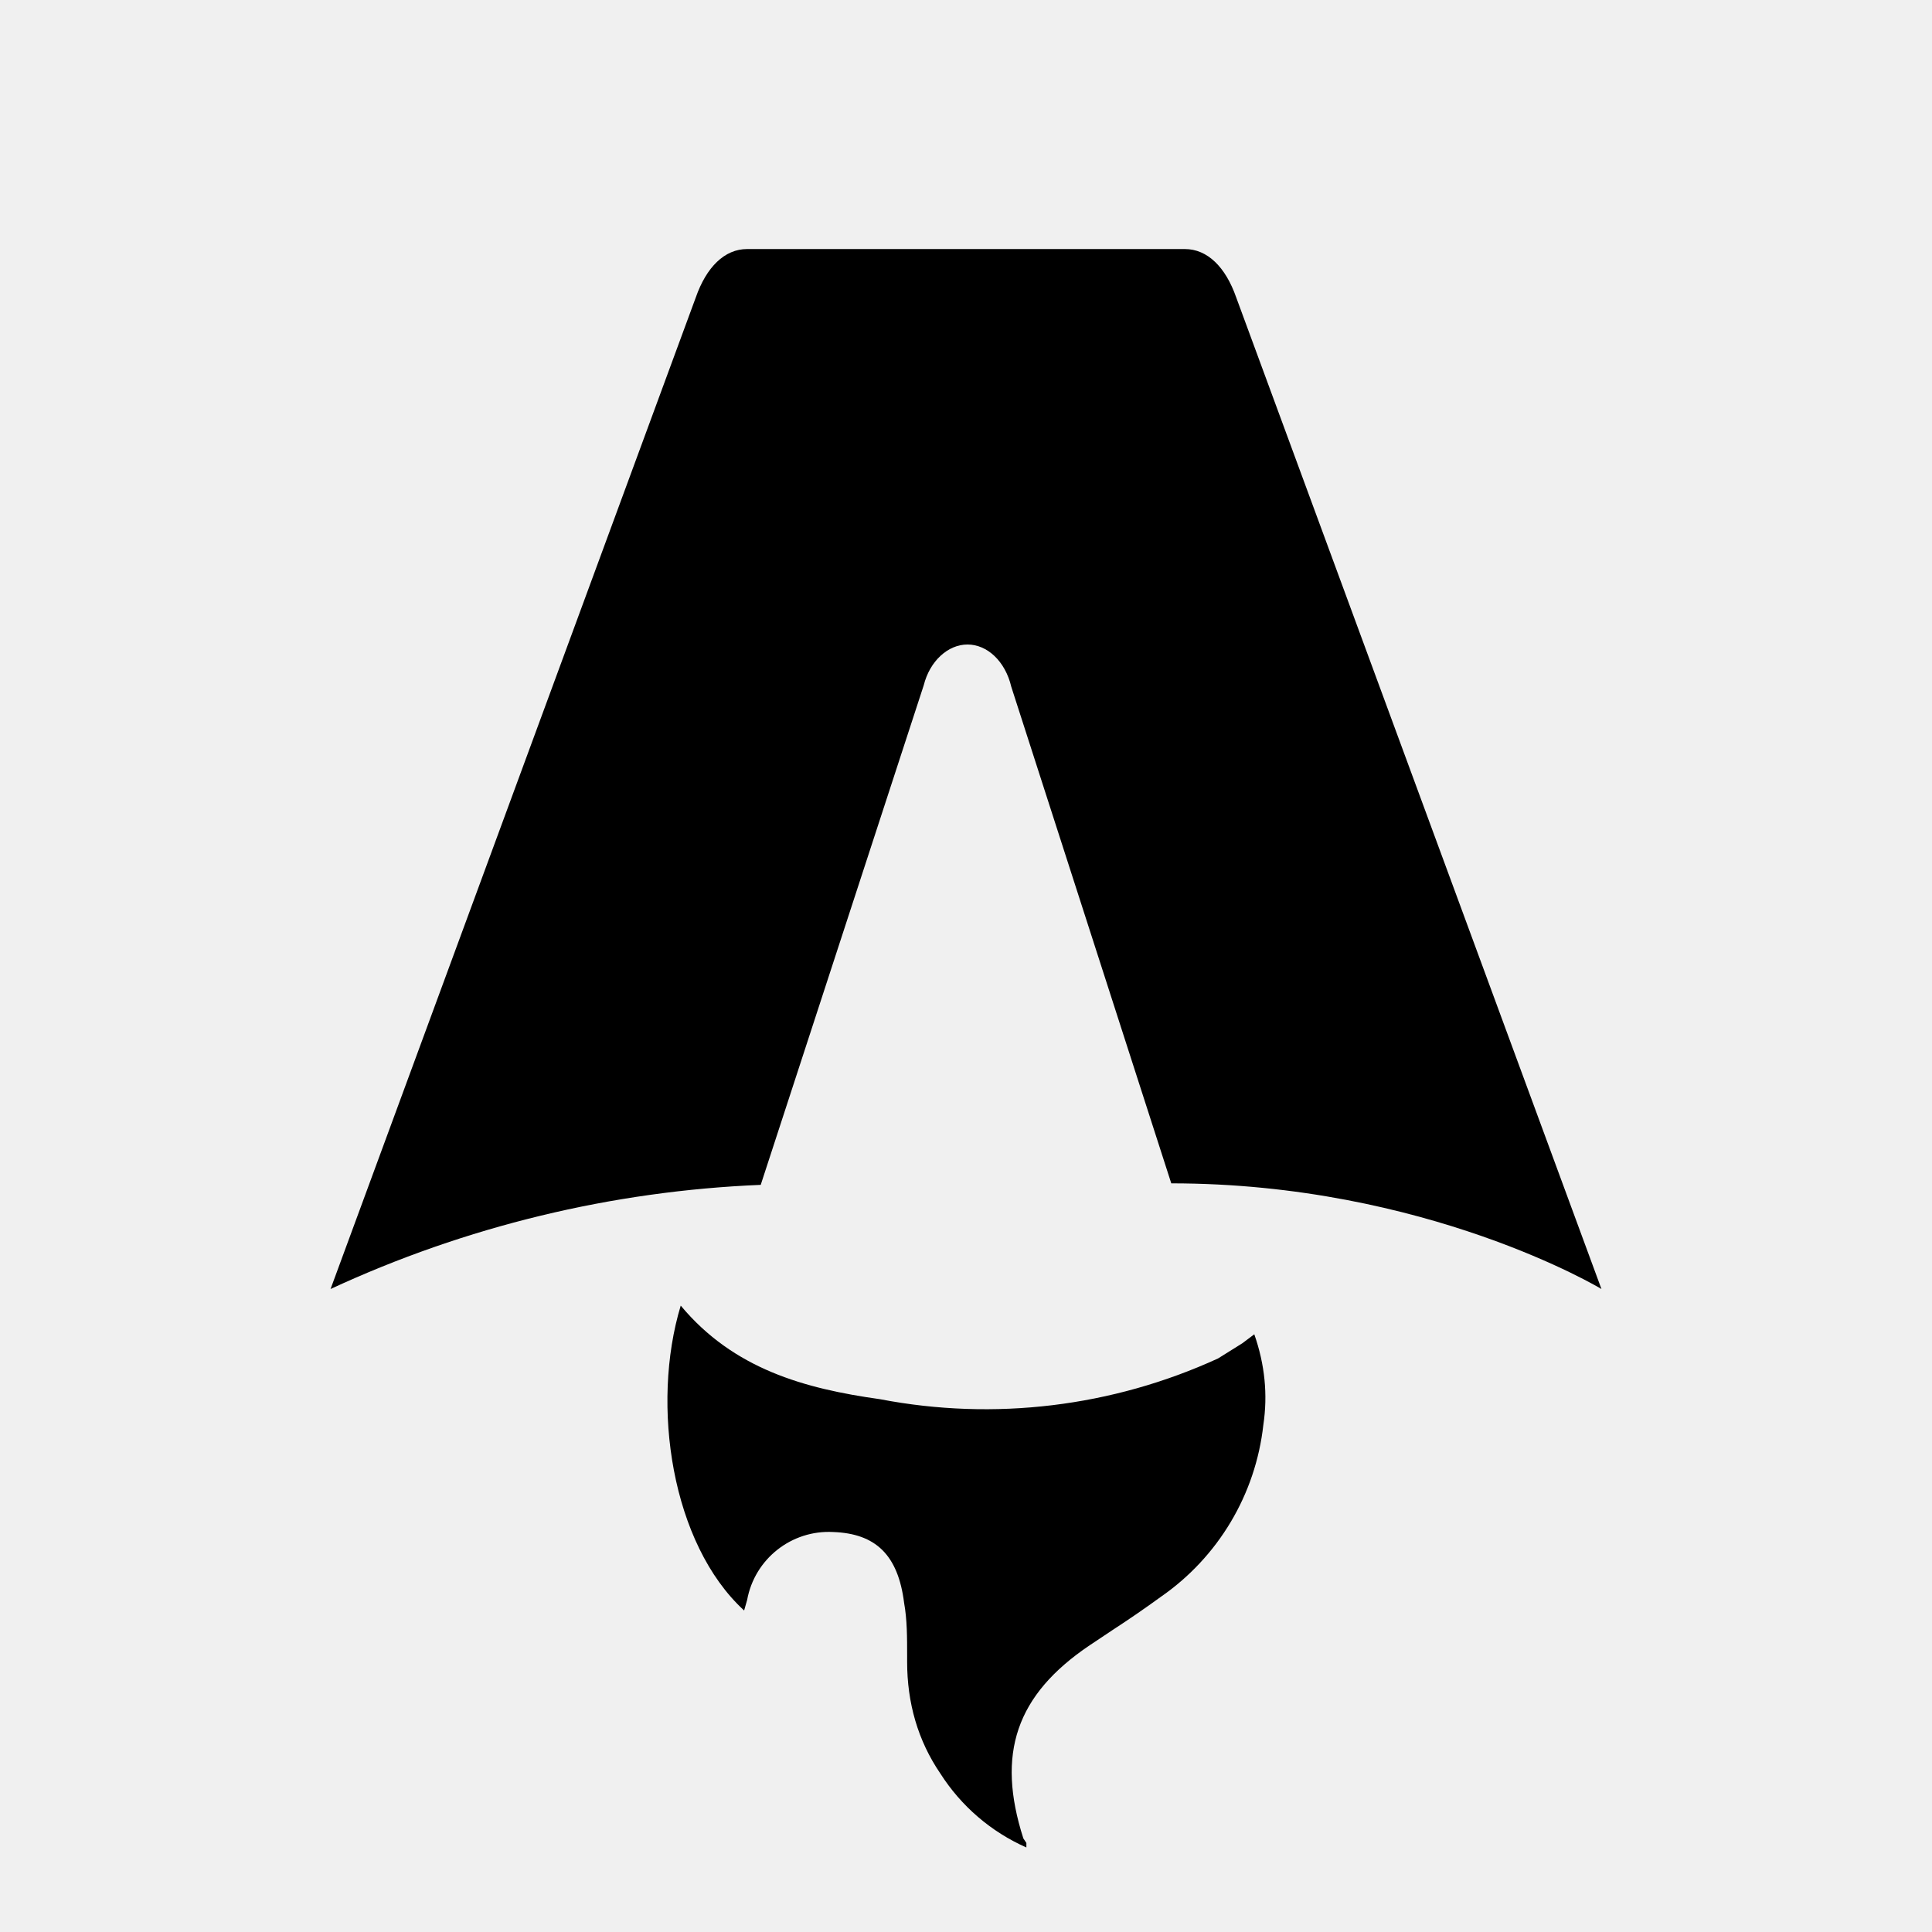
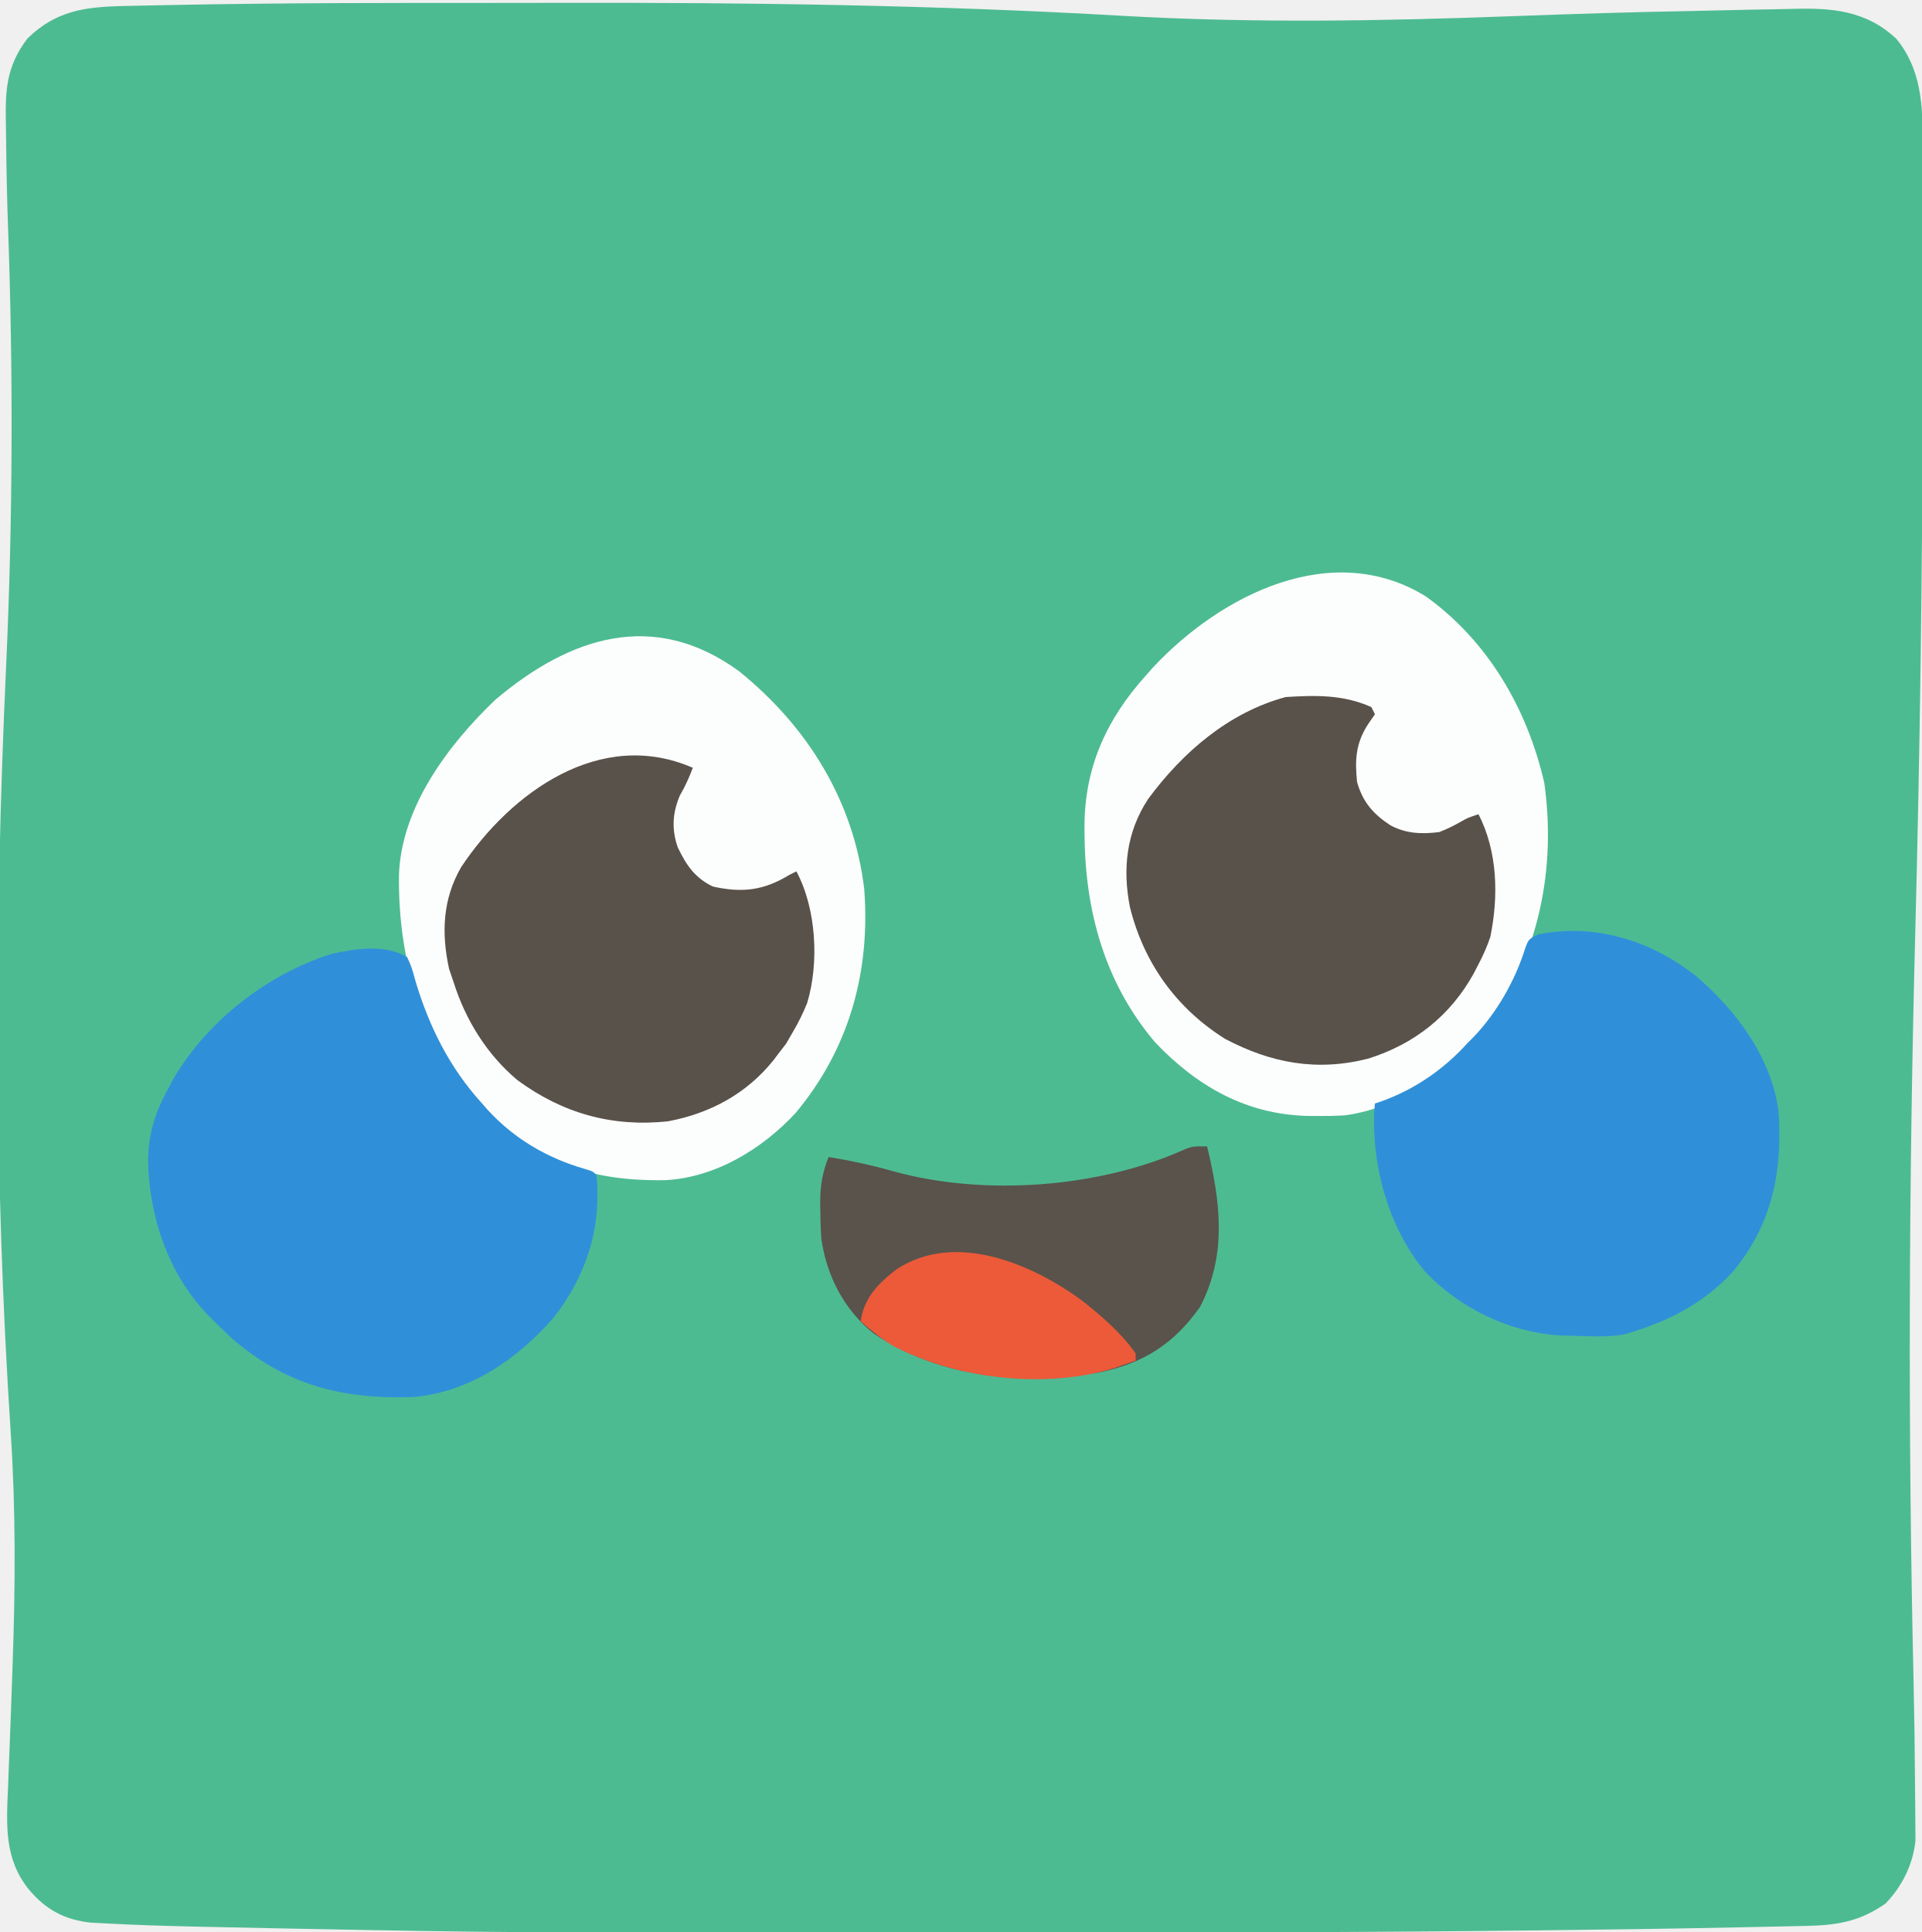
- <svg xmlns="http://www.w3.org/2000/svg" fill="none" viewBox="0 0 128 128">
-   <path d="M50.4 78.5a75.1 75.1 0 0 0-28.5 6.9l24.2-65.7c.7-2 1.9-3.2 3.4-3.2h29c1.5 0 2.7 1.2 3.4 3.2l24.2 65.7s-11.6-7-28.5-7L67 45.5c-.4-1.7-1.6-2.8-2.9-2.8-1.3 0-2.5 1.1-2.9 2.7L50.4 78.5Zm-1.1 28.2Zm-4.2-20.2c-2 6.6-.6 15.8 4.2 20.2a17.5 17.5 0 0 1 .2-.7 5.5 5.5 0 0 1 5.7-4.5c2.8.1 4.3 1.5 4.7 4.7.2 1.1.2 2.3.2 3.5v.4c0 2.7.7 5.2 2.2 7.4a13 13 0 0 0 5.7 4.9v-.3l-.2-.3c-1.8-5.6-.5-9.5 4.4-12.8l1.5-1a73 73 0 0 0 3.2-2.2 16 16 0 0 0 6.8-11.4c.3-2 .1-4-.6-6l-.8.6-1.6 1a37 37 0 0 1-22.4 2.7c-5-.7-9.7-2-13.2-6.2Z" />
-   <style>
-         path { fill: #000; }
-         @media (prefers-color-scheme: dark) {
-             path { fill: #FFF; }
-         }
-     </style>
+ <svg xmlns="http://www.w3.org/2000/svg" version="1.1" width="538" height="541">
+   <path d="M0 0 C5.656 -0 11.312 -0.008 16.967 -0.021 C69.408 -0.131 121.763 0.595 174.132 3.619 C210.853 5.706 247.039 5.07 283.778 3.697 C300.163 3.085 316.547 2.571 332.941 2.277 C336.302 2.216 339.661 2.138 343.021 2.05 C347.488 1.934 351.955 1.851 356.424 1.79 C358.104 1.762 359.785 1.724 361.465 1.675 C372.529 1.359 382.092 2.007 390.691 9.995 C397.819 18.563 398.184 28.953 398.131 39.622 C398.135 40.957 398.14 42.293 398.147 43.628 C398.16 47.264 398.155 50.899 398.146 54.535 C398.14 57.641 398.145 60.747 398.15 63.853 C398.163 72.254 398.154 80.655 398.135 89.056 C398.121 95.253 398.113 101.449 398.11 107.646 C398.075 158.765 397.357 209.839 396.03 260.94 C394.221 330.645 393.973 400.353 395.571 470.066 C395.783 479.53 395.922 488.994 395.975 498.461 C395.987 500.197 396.004 501.934 396.026 503.671 C396.056 505.997 396.066 508.323 396.071 510.65 C396.08 511.945 396.09 513.241 396.099 514.575 C395.446 521.196 392.377 527.391 387.743 532.185 C380.475 537.312 374.053 538.315 365.278 538.482 C364.442 538.501 363.606 538.521 362.745 538.541 C359.987 538.603 357.229 538.658 354.472 538.713 C352.524 538.755 350.576 538.797 348.629 538.839 C329.115 539.25 309.6 539.524 290.083 539.736 C289.153 539.746 288.223 539.756 287.265 539.767 C235.519 540.339 183.772 540.383 132.024 540.373 C128.272 540.373 124.521 540.373 120.77 540.373 C1.458 540.385 1.458 540.385 -58.007 539.248 C-59.161 539.226 -60.314 539.204 -61.502 539.182 C-68.853 539.041 -76.204 538.888 -83.554 538.72 C-84.867 538.691 -84.867 538.691 -86.206 538.661 C-94.51 538.471 -102.808 538.213 -111.102 537.761 C-112.986 537.66 -112.986 537.66 -114.908 537.556 C-122.254 536.743 -127.52 533.87 -132.257 528.185 C-139.038 519.66 -138.484 510.358 -138.015 499.939 C-137.942 497.992 -137.87 496.044 -137.798 494.097 C-137.72 492.048 -137.637 490 -137.552 487.951 C-137.292 481.601 -137.073 475.25 -136.853 468.898 C-136.805 467.501 -136.756 466.104 -136.707 464.707 C-135.949 443.135 -135.84 421.732 -137.265 400.179 C-141.959 328.887 -141.819 257.014 -138.544 185.667 C-136.661 144.621 -136.531 103.572 -138.019 62.505 C-138.297 54.497 -138.473 46.491 -138.544 38.479 C-138.561 36.935 -138.584 35.392 -138.616 33.848 C-138.803 24.361 -138.482 17.749 -132.581 9.978 C-124.7 2.247 -116.592 1.098 -105.757 0.875 C-104.903 0.855 -104.048 0.835 -103.168 0.814 C-100.272 0.748 -97.376 0.69 -94.48 0.634 C-93.452 0.614 -92.424 0.593 -91.365 0.571 C-60.913 -0.03 -30.456 -0.002 0 0 Z " fill="#4DBB92" transform="translate(140.2571,0.8148888)" />
+   <path d="M0 0 C17.403 12.5 28.444 31.514 33.168 52.293 C36.491 76.22 31.674 99.85 17.77 119.793 C8.215 132.21 -6.748 143.216 -22.72 145.3 C-25.287 145.454 -27.824 145.499 -30.395 145.48 C-31.767 145.472 -31.767 145.472 -33.167 145.463 C-50.303 145.018 -64 137.221 -75.699 124.988 C-89.9 108.371 -95.456 88.053 -95.582 66.605 C-95.588 65.702 -95.593 64.799 -95.599 63.869 C-95.421 47.411 -89.256 34.14 -78.27 21.98 C-77.382 20.971 -77.382 20.971 -76.477 19.941 C-57.33 -0.552 -26.205 -16.186 0 0 Z " fill="#FCFDFD" transform="translate(399.2695,167.0195)" />
+   <path d="M0 0 C19.199 15.535 32.069 36.308 35 61 C36.754 84.189 30.752 105.738 15.758 123.684 C6.401 133.761 -6.669 141.724 -20.637 142.469 C-41.503 142.826 -55.915 137.701 -71.25 123.312 C-88.448 105.249 -95.66 81.384 -95.277 56.805 C-94.532 37.931 -81.535 20.606 -68.293 7.938 C-47.538 -9.6 -23.975 -17.542 0 0 Z " fill="#FCFDFD" transform="translate(207,188)" />
+   <path d="M0 0 C1.301 2.914 1.301 2.914 2.312 6.625 C6.144 19.462 11.91 31.058 21 41 C21.54 41.62 22.08 42.24 22.637 42.879 C30.087 50.942 39.211 56.275 49.699 59.309 C52 60 52 60 53 61 C54.533 75.756 50.139 89.359 41 101 C30.861 112.569 17.742 121.698 1.964 123.193 C-17.86 123.93 -33.969 119.968 -49.312 106.562 C-50.893 105.06 -52.457 103.54 -54 102 C-54.637 101.375 -55.274 100.75 -55.93 100.105 C-67.019 88.4 -72.242 72.665 -72.562 56.75 C-72.342 49.239 -70.593 43.554 -67 37 C-66.515 36.089 -66.031 35.177 -65.531 34.238 C-56.034 17.92 -39.183 4.786 -21.199 -0.883 C-14.415 -2.381 -6.23 -3.656 0 0 Z " fill="#2F90D9" transform="translate(114,268)" />
+   <path d="M0 0 C11.138 9.592 20.829 22.544 22.895 37.52 C24.085 54.494 21.191 69.543 9.863 82.918 C1.91 91.348 -7.12 96.098 -18.105 99.52 C-18.733 99.717 -19.361 99.914 -20.008 100.117 C-25.258 101.124 -30.785 100.644 -36.105 100.52 C-37.289 100.494 -37.289 100.494 -38.496 100.469 C-52.59 99.527 -66.332 92.831 -75.98 82.707 C-86.18 70.529 -91.046 53.269 -90.281 37.441 C-90.223 36.807 -90.165 36.173 -90.105 35.52 C-89.214 35.226 -89.214 35.226 -88.305 34.926 C-78.918 31.539 -70.793 25.951 -64.105 18.52 C-63.589 18.006 -63.072 17.493 -62.539 16.965 C-56.03 10.179 -50.855 1.117 -48.051 -7.855 C-47.105 -10.48 -47.105 -10.48 -44.293 -11.855 C-28.319 -15.03 -12.547 -10.022 0 0 Z " fill="#2F90D9" transform="translate(475.1055,273.4805)" />
+   <path d="M0 0 C0.495 0.99 0.495 0.99 1 2 C0.041 3.392 0.041 3.392 -0.938 4.812 C-4.388 10.146 -4.644 14.8 -4 21 C-2.388 26.613 0.491 29.919 5.316 33.09 C9.721 35.471 14.123 35.599 19 35 C21.227 34.154 23.209 33.158 25.273 31.973 C27 31 27 31 30 30 C35.373 40.458 35.645 52.996 33.305 64.383 C32.391 67.077 31.331 69.487 30 72 C29.553 72.869 29.105 73.738 28.645 74.633 C22.047 86.483 12.089 94.342 -0.875 98.438 C-15.239 102.08 -27.961 99.747 -40.945 92.918 C-54.573 84.361 -63.725 71.676 -67.604 56.009 C-69.723 45.247 -68.582 34.956 -62.492 25.711 C-52.827 12.63 -39.95 1.507 -24 -2.812 C-15.599 -3.338 -7.857 -3.524 0 0 Z " fill="#59524B" transform="translate(384,198)" />
+   <path d="M0 0 C-1.048 2.742 -2.128 5.216 -3.625 7.75 C-5.698 12.65 -5.984 17.139 -4.238 22.215 C-1.909 27.158 0.577 30.846 5.625 33.25 C13.832 35.074 19.829 34.376 27 30 C27.66 29.67 28.32 29.34 29 29 C34.58 39.413 35.431 54.549 32.012 65.879 C30.852 68.747 29.583 71.346 28 74 C27.381 75.073 26.762 76.145 26.125 77.25 C25.073 78.611 25.073 78.611 24 80 C23.298 80.934 23.298 80.934 22.582 81.887 C15.047 91.283 4.782 96.808 -7 99 C-22.606 100.648 -36.41 96.775 -49.062 87.5 C-57.631 80.348 -63.658 70.598 -67 60 C-67.619 58.175 -67.619 58.175 -68.25 56.312 C-70.442 46.264 -70.056 36.811 -64.883 27.836 C-50.921 6.806 -25.826 -11.27 0 0 Z " fill="#59524B" transform="translate(194,215)" />
+   <path d="M0 0 C3.722 15.421 5.692 30.35 -2 45 C-9.235 55.275 -17.738 60.701 -29.984 63.273 C-51.761 66.975 -74.942 64.919 -93.441 52.34 C-101.635 45.763 -106.502 36.322 -108 26 C-108.212 23.061 -108.29 20.134 -108.312 17.188 C-108.318 16.47 -108.324 15.753 -108.33 15.013 C-108.27 10.649 -107.598 7.056 -106 3 C-99.729 3.991 -93.673 5.33 -87.562 7.062 C-62.244 14.003 -29.995 11.634 -6.016 0.734 C-4 0 -4 0 0 0 Z " fill="#59534B" transform="translate(338,321)" />
+   <path d="M0 0 C5.559 4.396 11.024 9.062 15.125 14.898 C15.125 15.558 15.125 16.218 15.125 16.898 C13.752 17.384 12.377 17.861 11 18.336 C10.234 18.603 9.469 18.87 8.68 19.145 C-10.808 24.896 -34.925 22.011 -52.754 12.812 C-56.119 10.749 -58.909 8.494 -61.875 5.898 C-60.973 -0.676 -56.954 -4.732 -51.809 -8.691 C-35.533 -19.346 -14.2 -10.38 0 0 Z " fill="#EC5A39" transform="translate(302.875,364.1016)" />
</svg>
